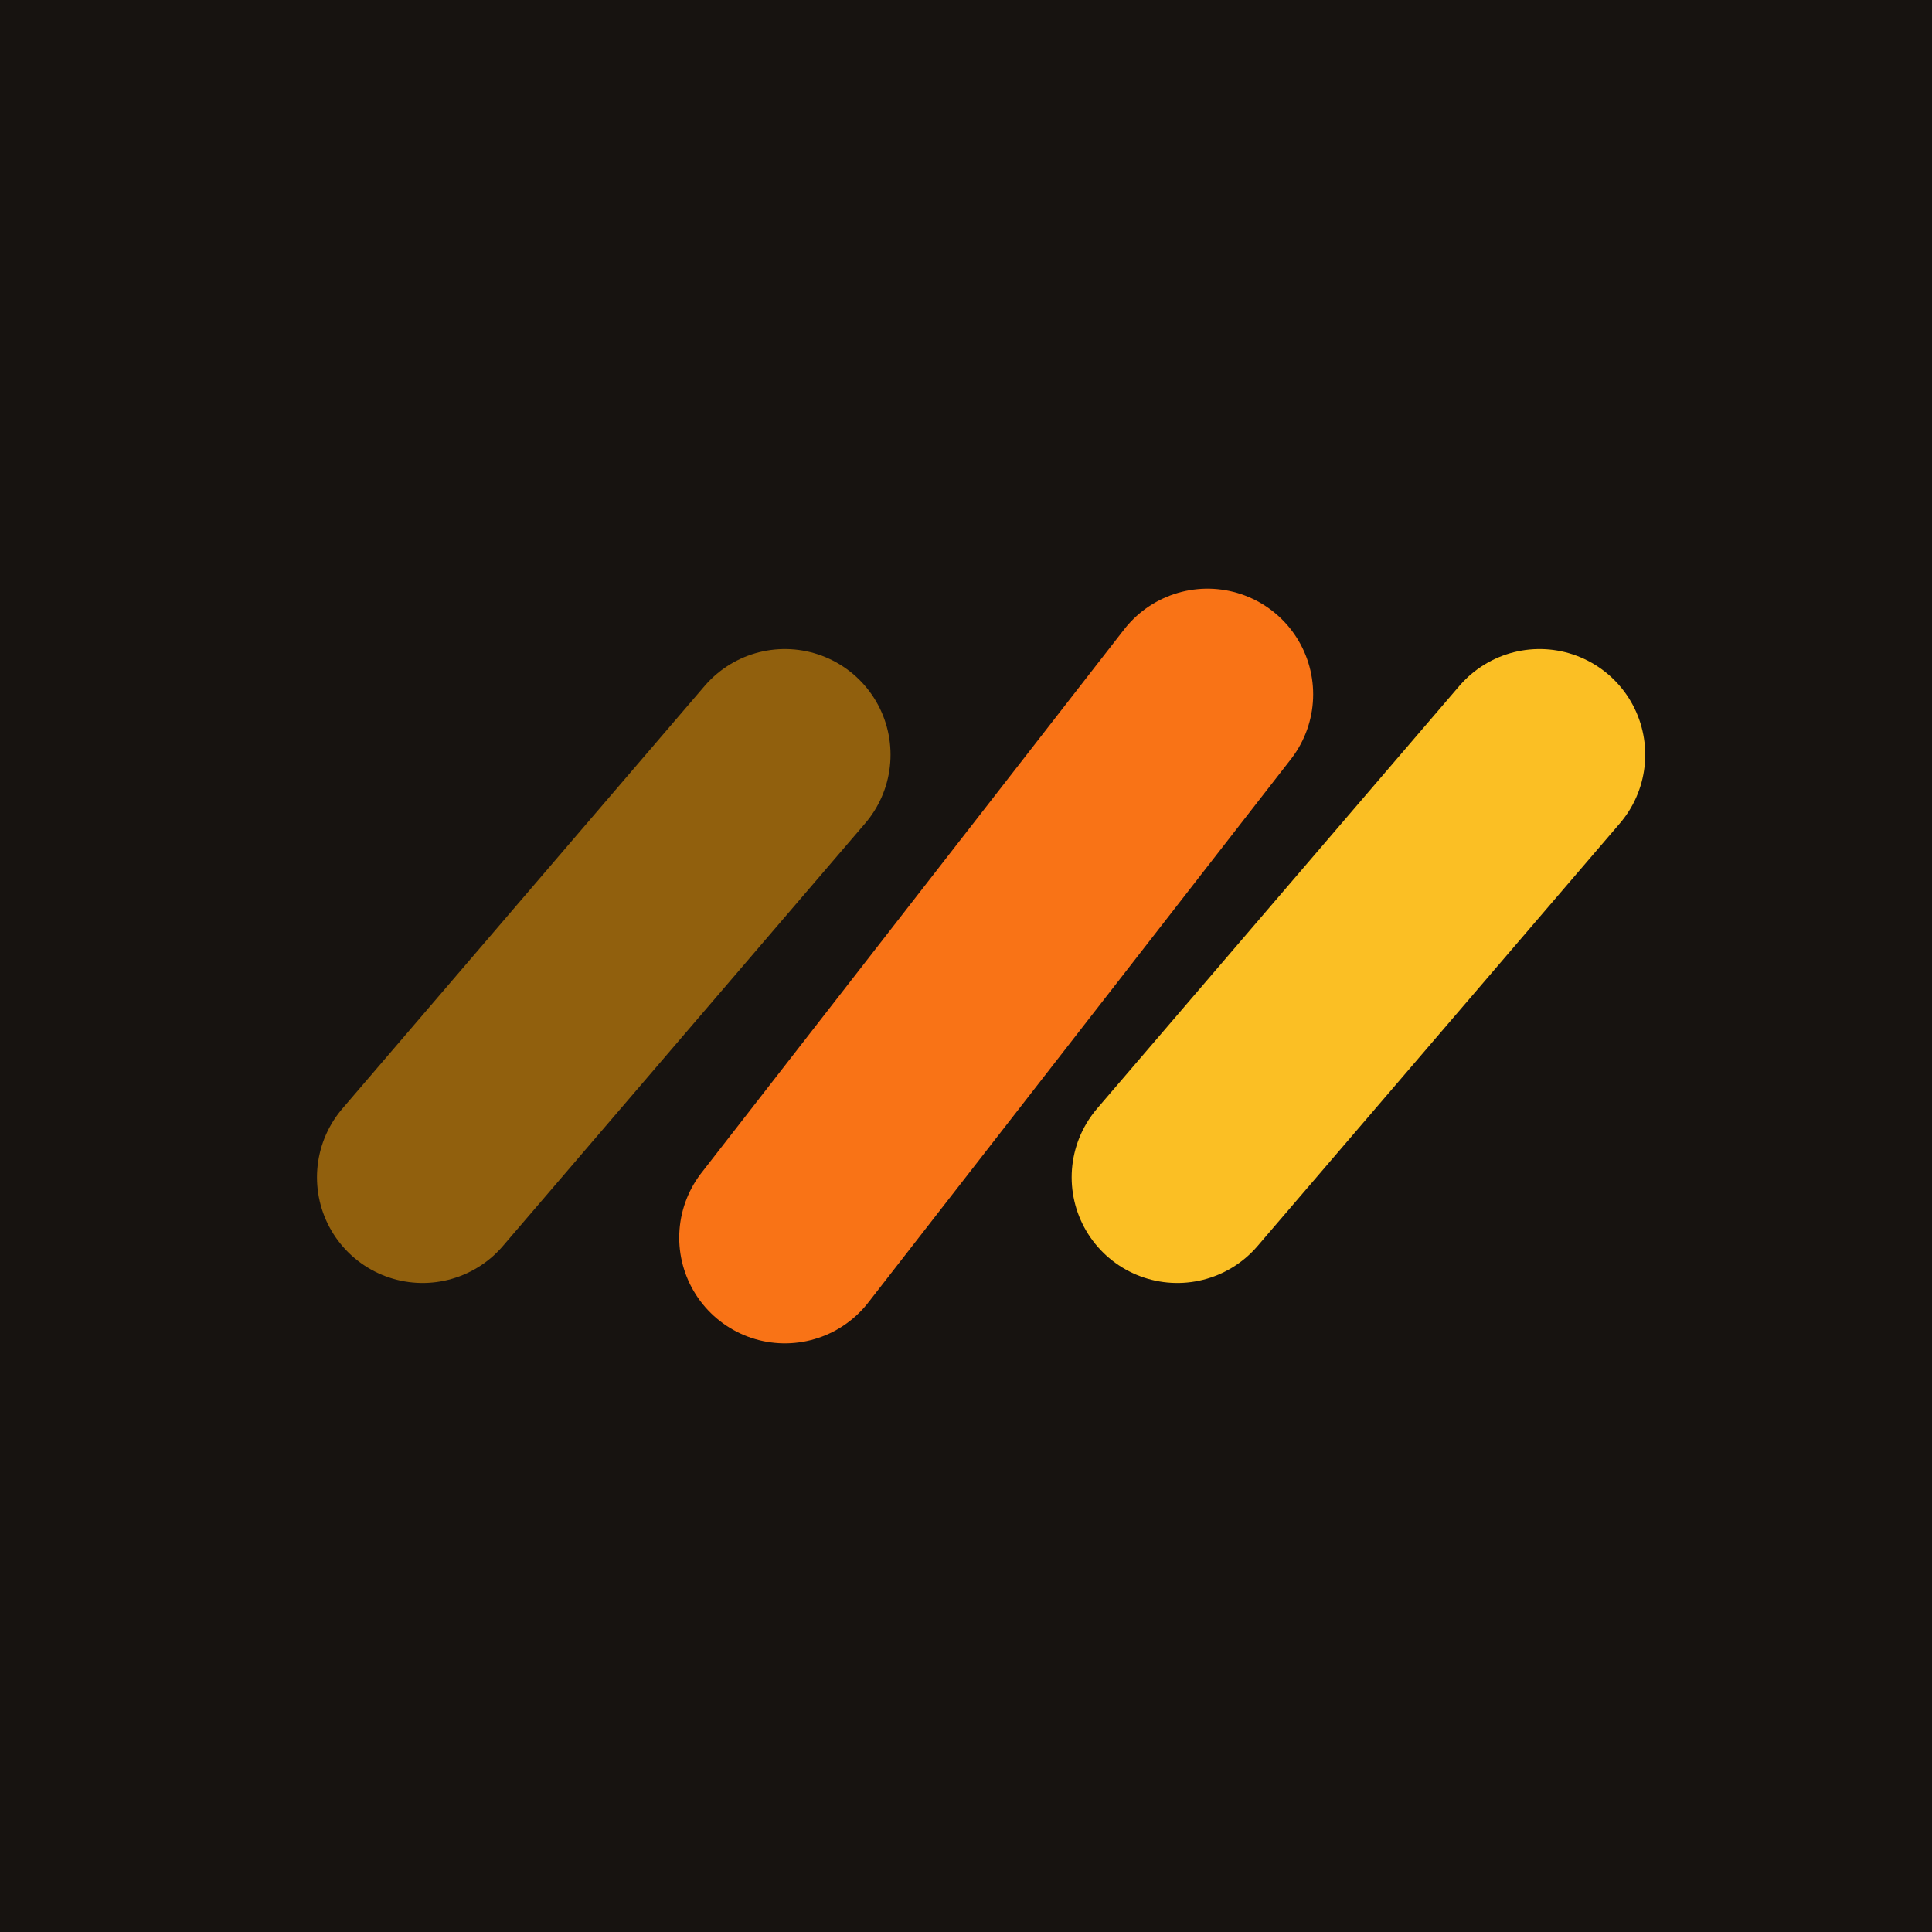
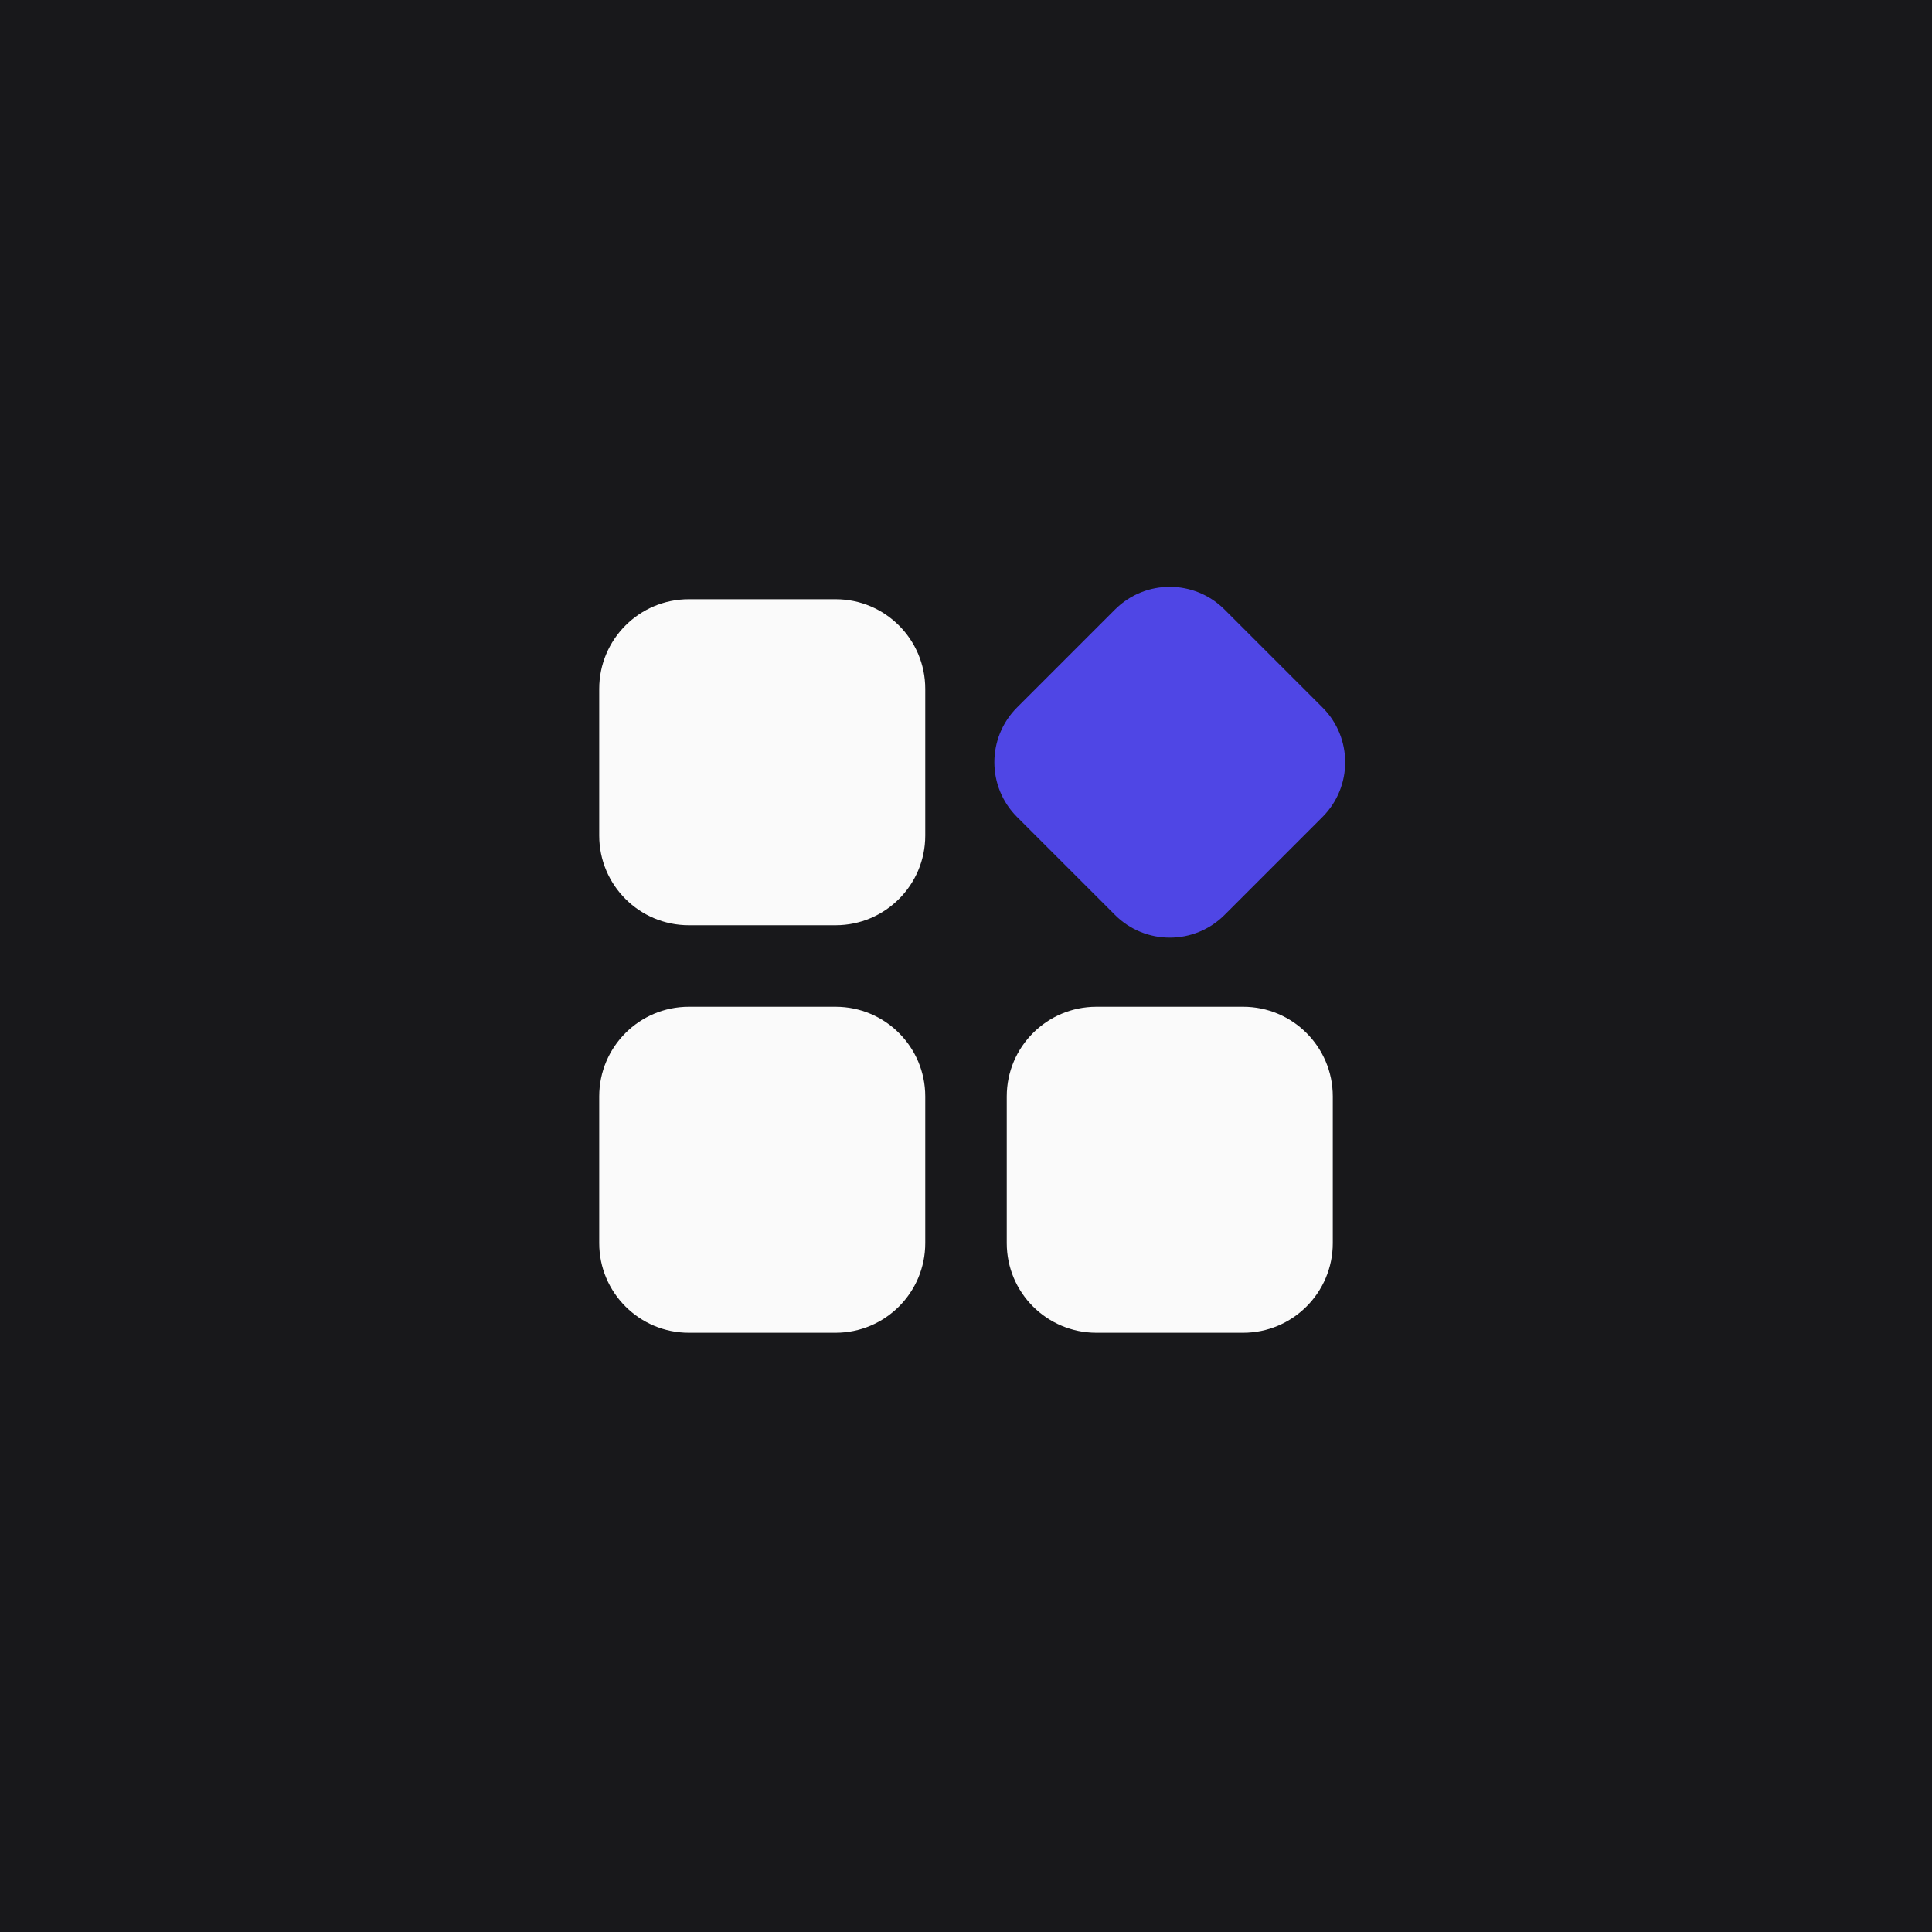
<svg xmlns="http://www.w3.org/2000/svg" viewBox="0 0 64 64" width="512" height="512" fill="none">
-   <rect width="64" height="64" fill="#171310" />
-   <g transform="translate(0 -5)">
-     <path d="M14 44 L26 30" stroke="#F59E0B" stroke-width="7" stroke-linecap="round" opacity="0.55" />
-     <path d="M26 46 L40 28" stroke="#F97316" stroke-width="7" stroke-linecap="round" />
-     <path d="M39 44 L51 30" stroke="#FBBF24" stroke-width="7" stroke-linecap="round" />
+   <rect width="64" height="64" fill="#18181b" />
+   <g transform="translate(15.8 15.8) scale(1.35)">
+     <rect x="3" y="3" width="8" height="8" rx="2.2" fill="#fafafa" />
+     <rect x="3" y="13" width="8" height="8" rx="2.2" fill="#fafafa" />
+     <rect x="13" y="13" width="8" height="8" rx="2.2" fill="#fafafa" />
+     <rect x="13.4" y="3.4" width="7.2" height="7.2" rx="1.9" fill="#4F46E5" transform="rotate(45 17 7)" />
  </g>
</svg>
